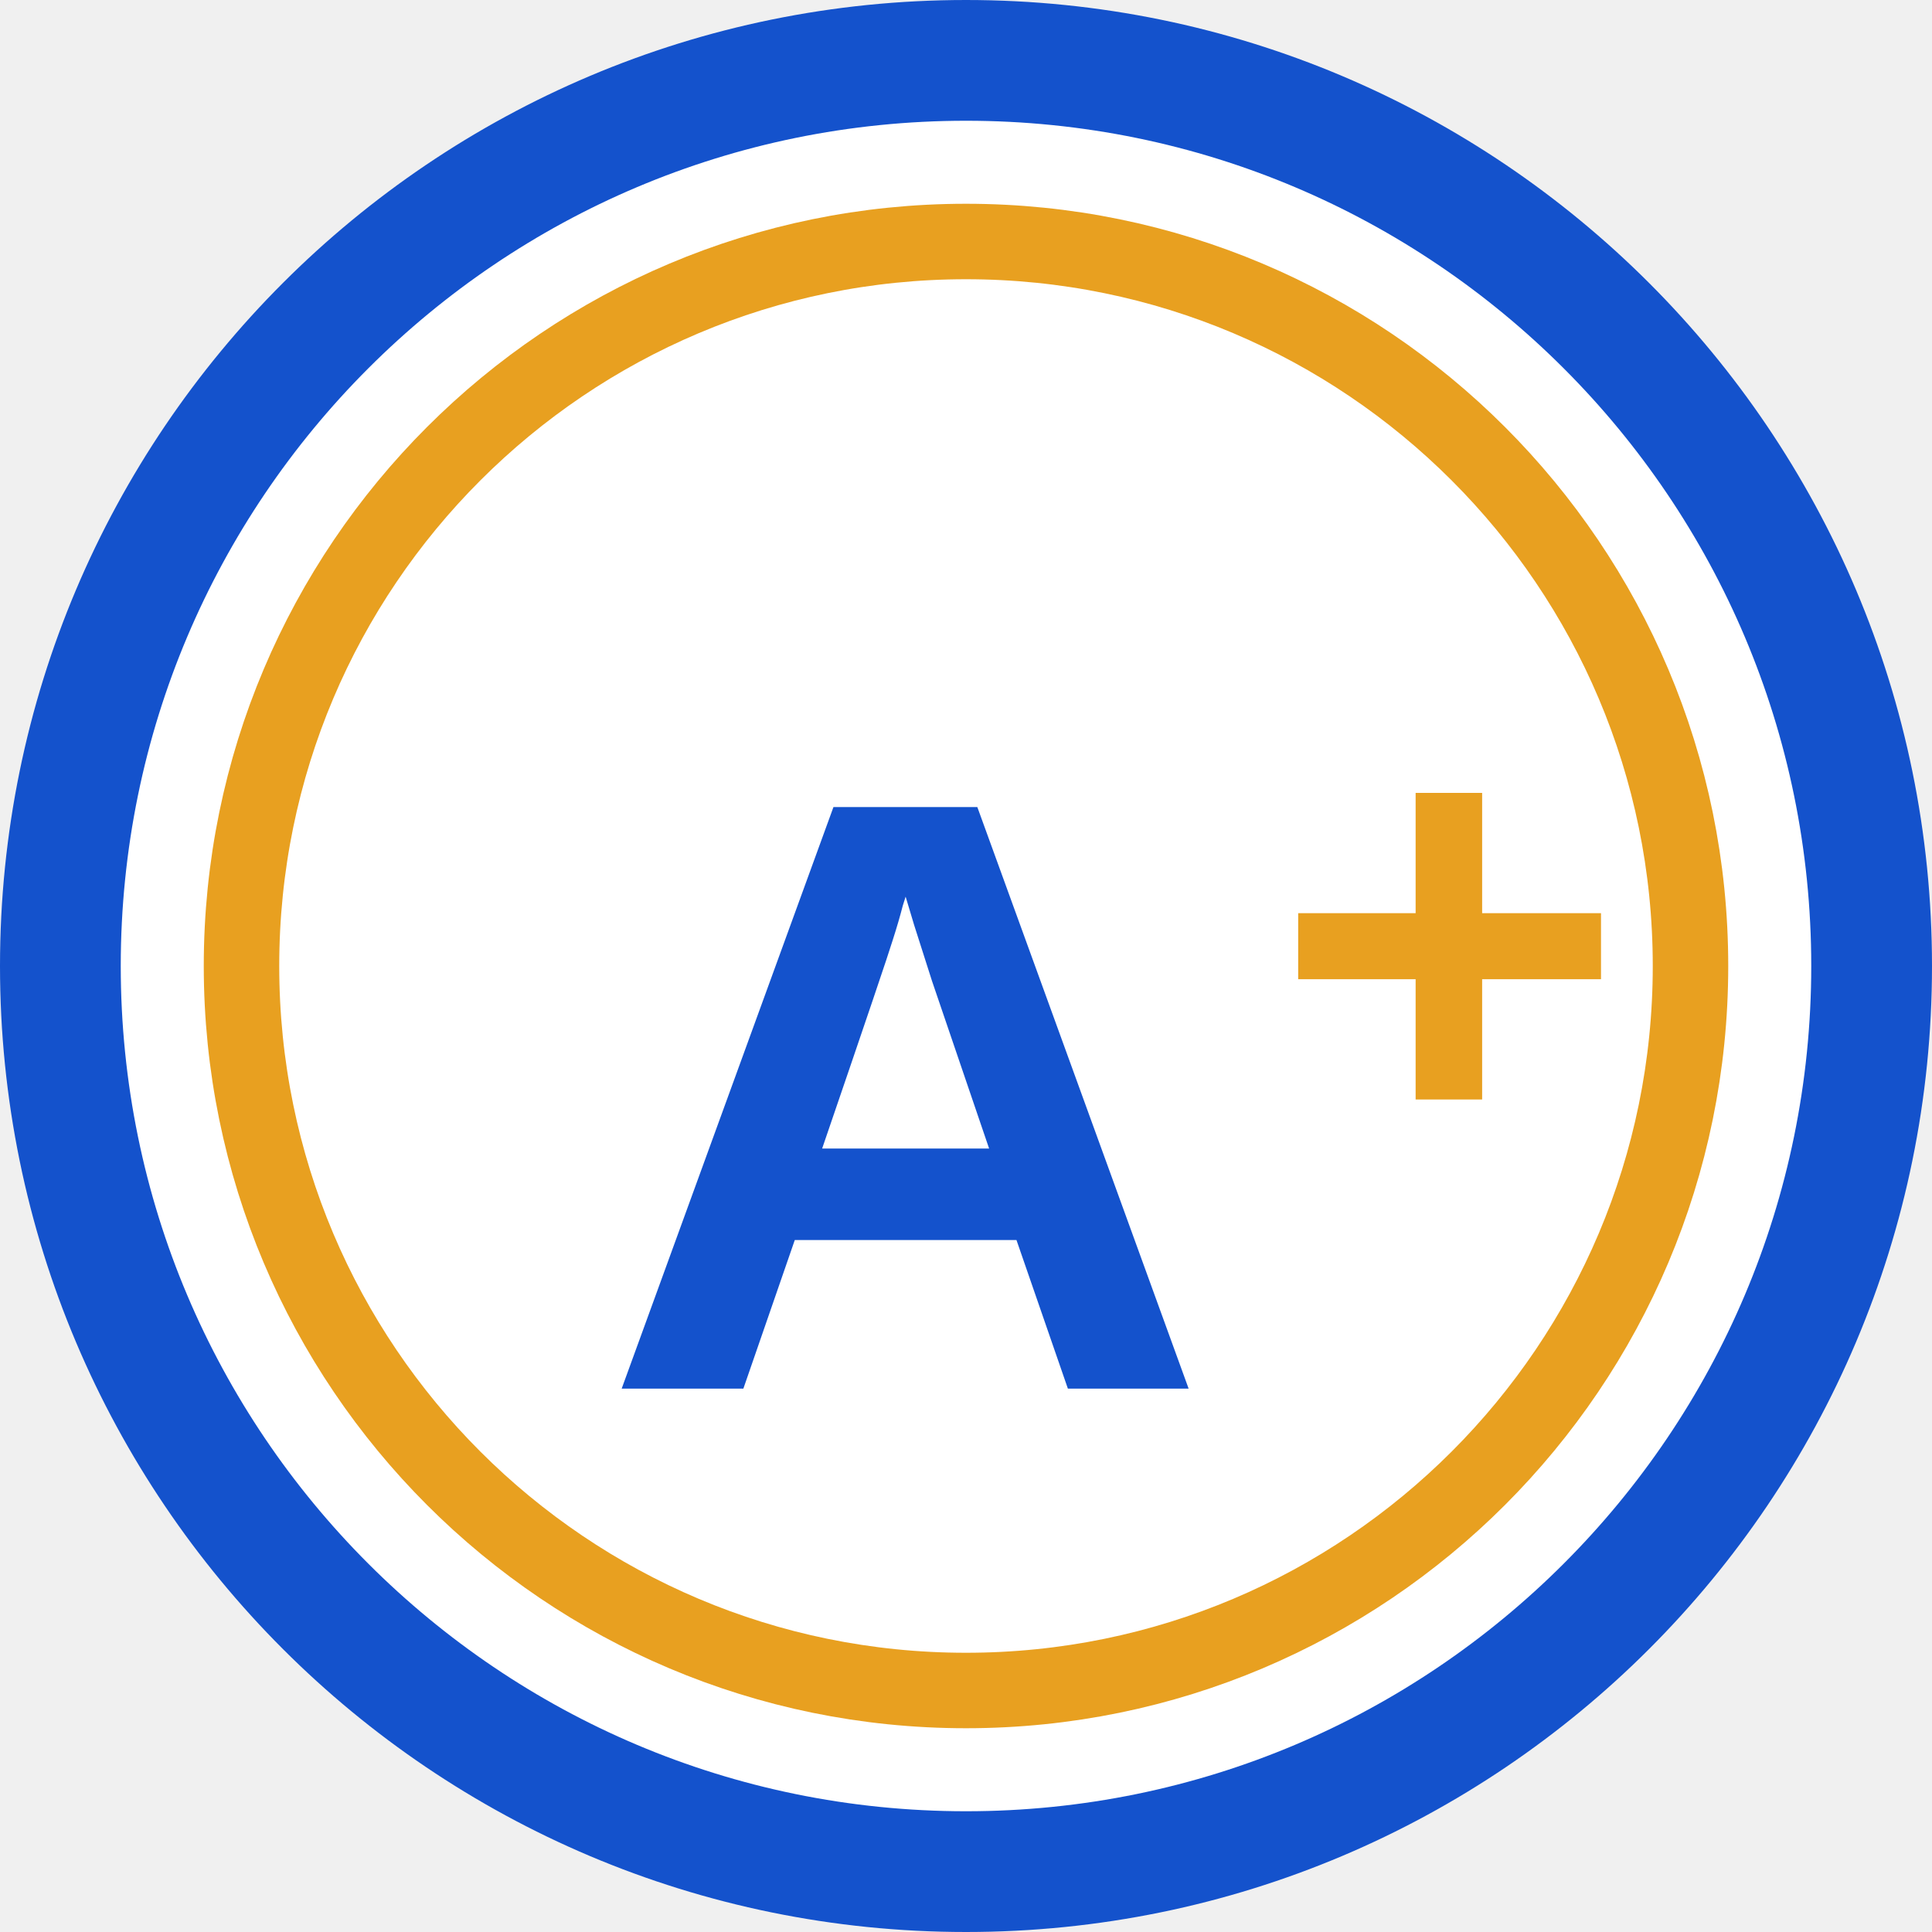
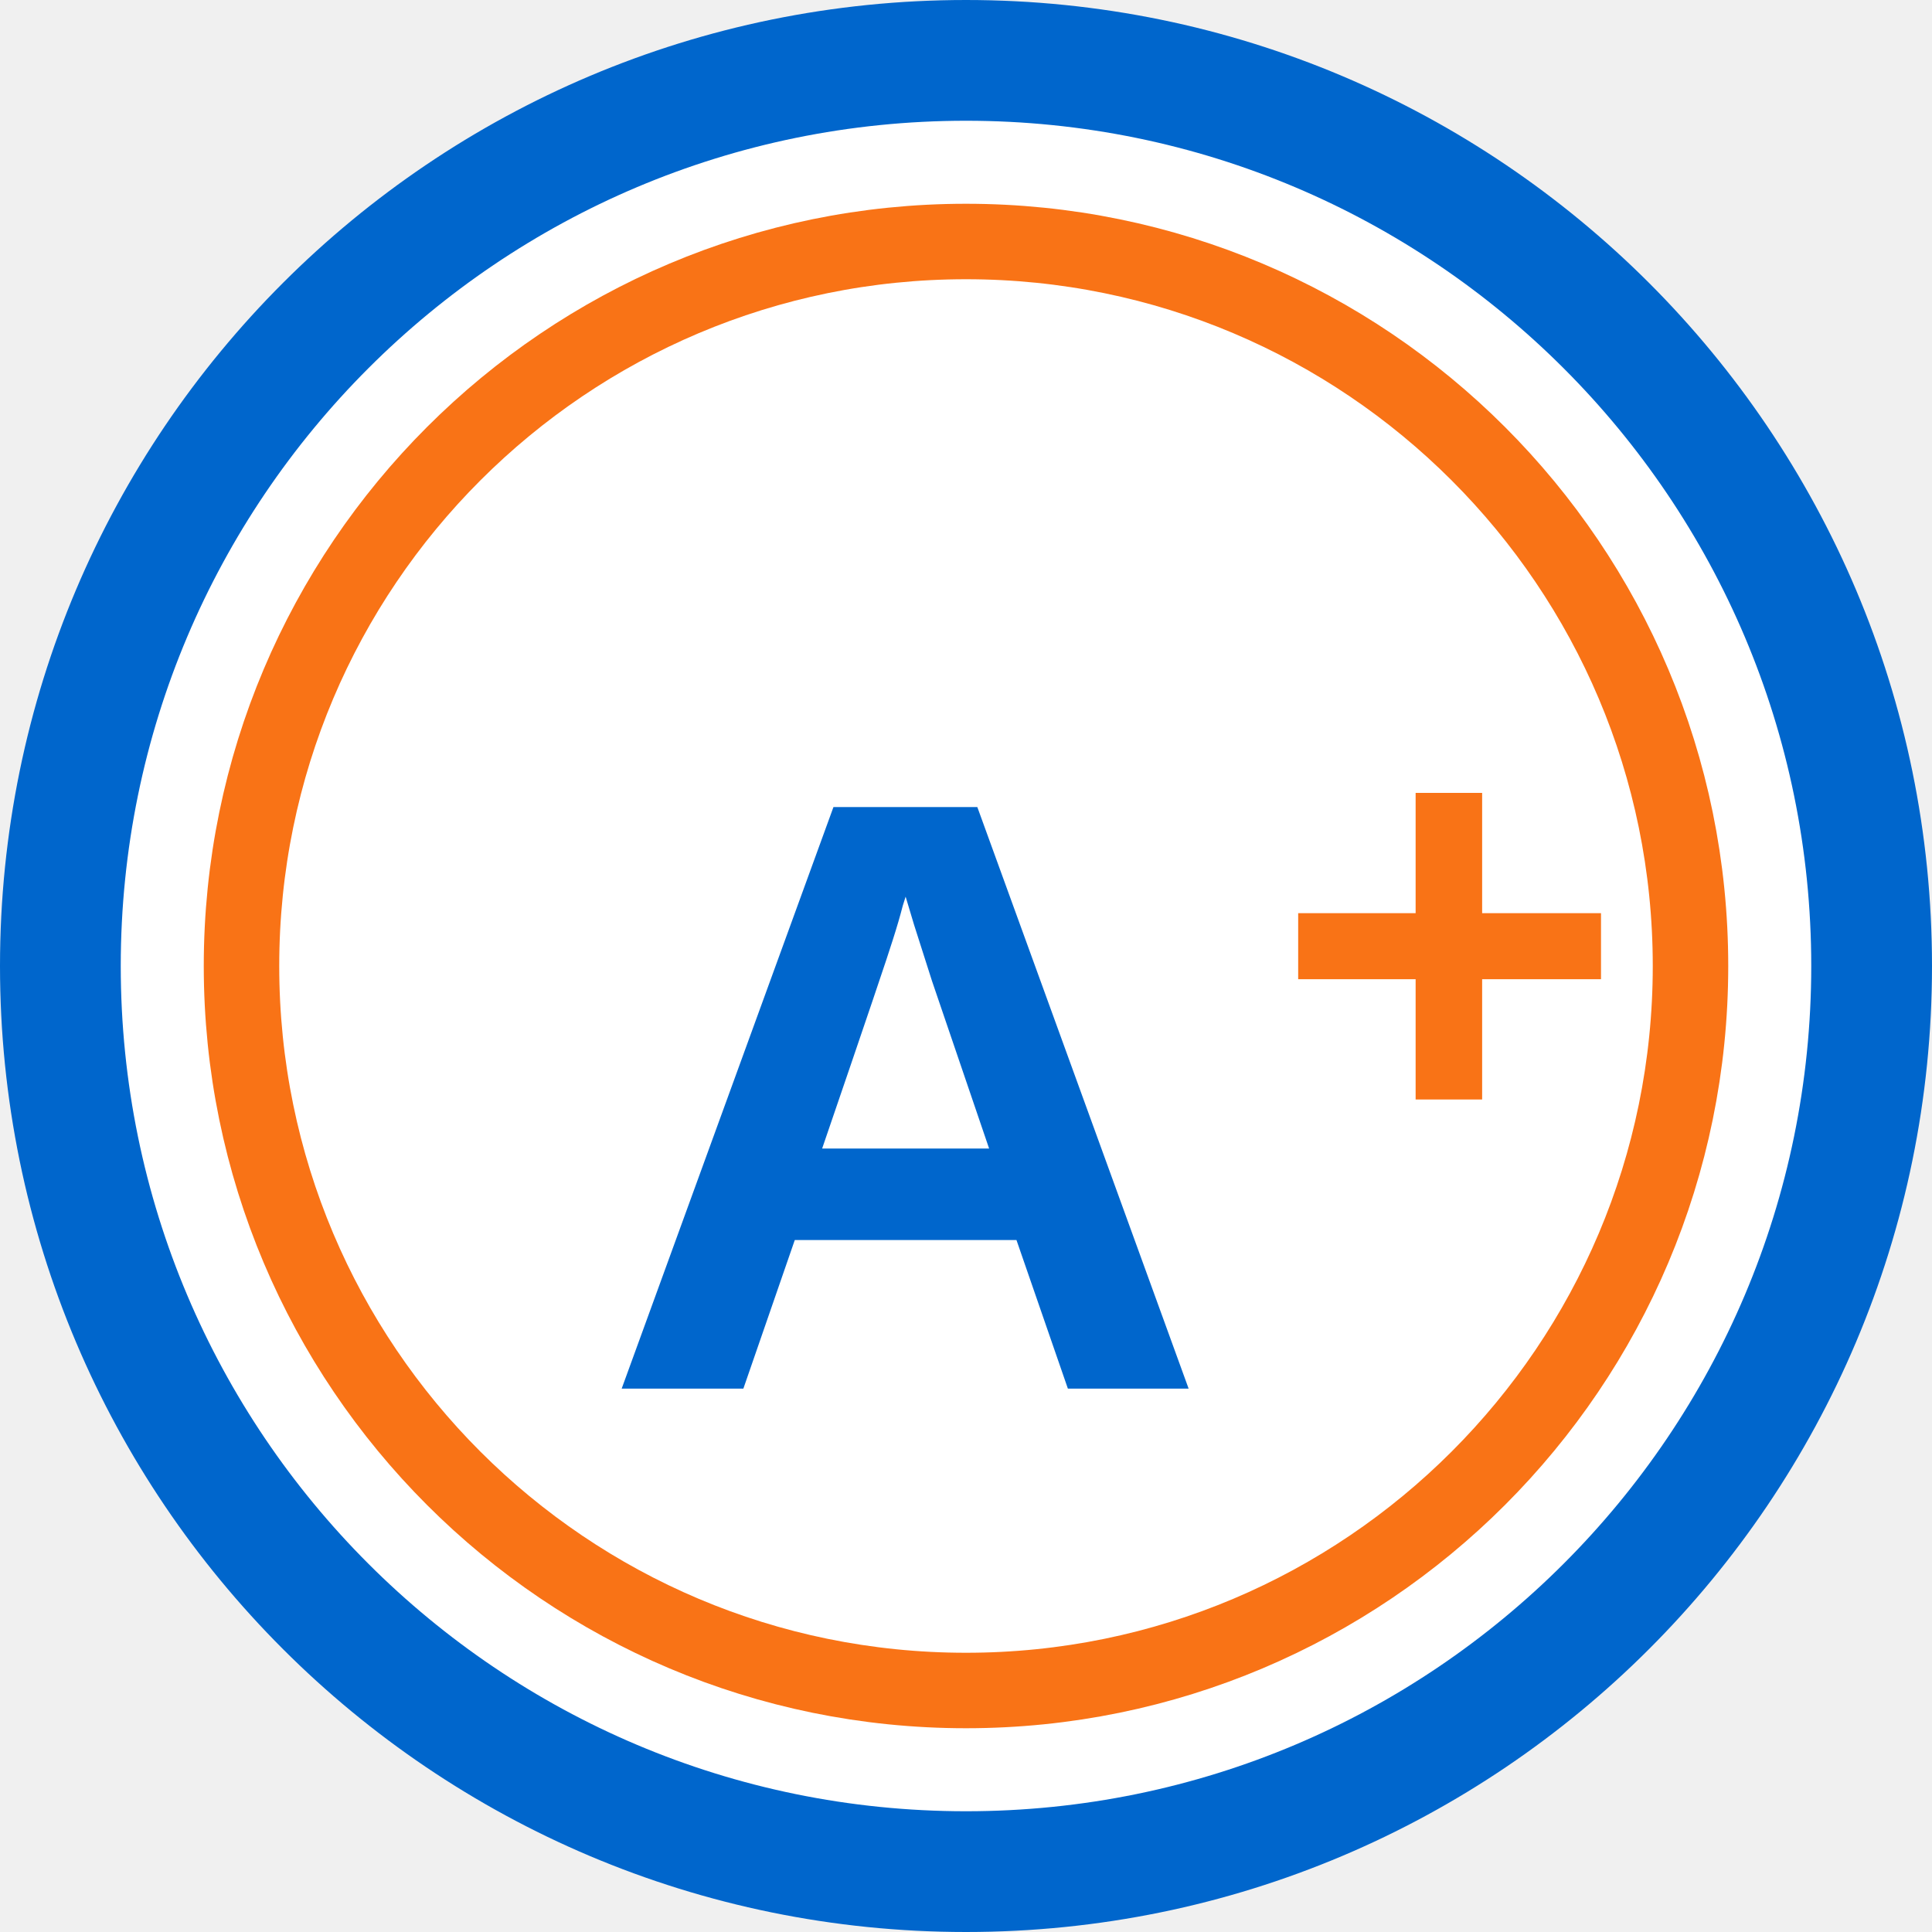
<svg xmlns="http://www.w3.org/2000/svg" viewBox="0 0 64 64" fill="none">
  <circle cx="32" cy="32" r="30" fill="white" />
-   <circle cx="32" cy="32" r="30" stroke="#1452CC" stroke-width="4" />
-   <circle cx="32" cy="32" r="24" stroke="#E8A020" stroke-width="2.5" />
-   <text x="30" y="46" font-family="'Arial Black',Arial,sans-serif" font-size="28" font-weight="900" fill="#1452CC" text-anchor="middle">A</text>
-   <text x="48" y="38" font-family="'Arial Black',Arial,sans-serif" font-size="20" font-weight="900" fill="#E8A020" text-anchor="middle">+</text>
+   <circle cx="32" cy="32" r="30" stroke="#0066CC" stroke-width="4" />
+   <circle cx="32" cy="32" r="24" stroke="#f97316" stroke-width="2.5" />
+   <text x="30" y="46" font-family="'Arial Black',Arial,sans-serif" font-size="28" font-weight="900" fill="#0066CC" text-anchor="middle">A</text>
+   <text x="48" y="38" font-family="'Arial Black',Arial,sans-serif" font-size="20" font-weight="900" fill="#f97316" text-anchor="middle">+</text>
</svg>
